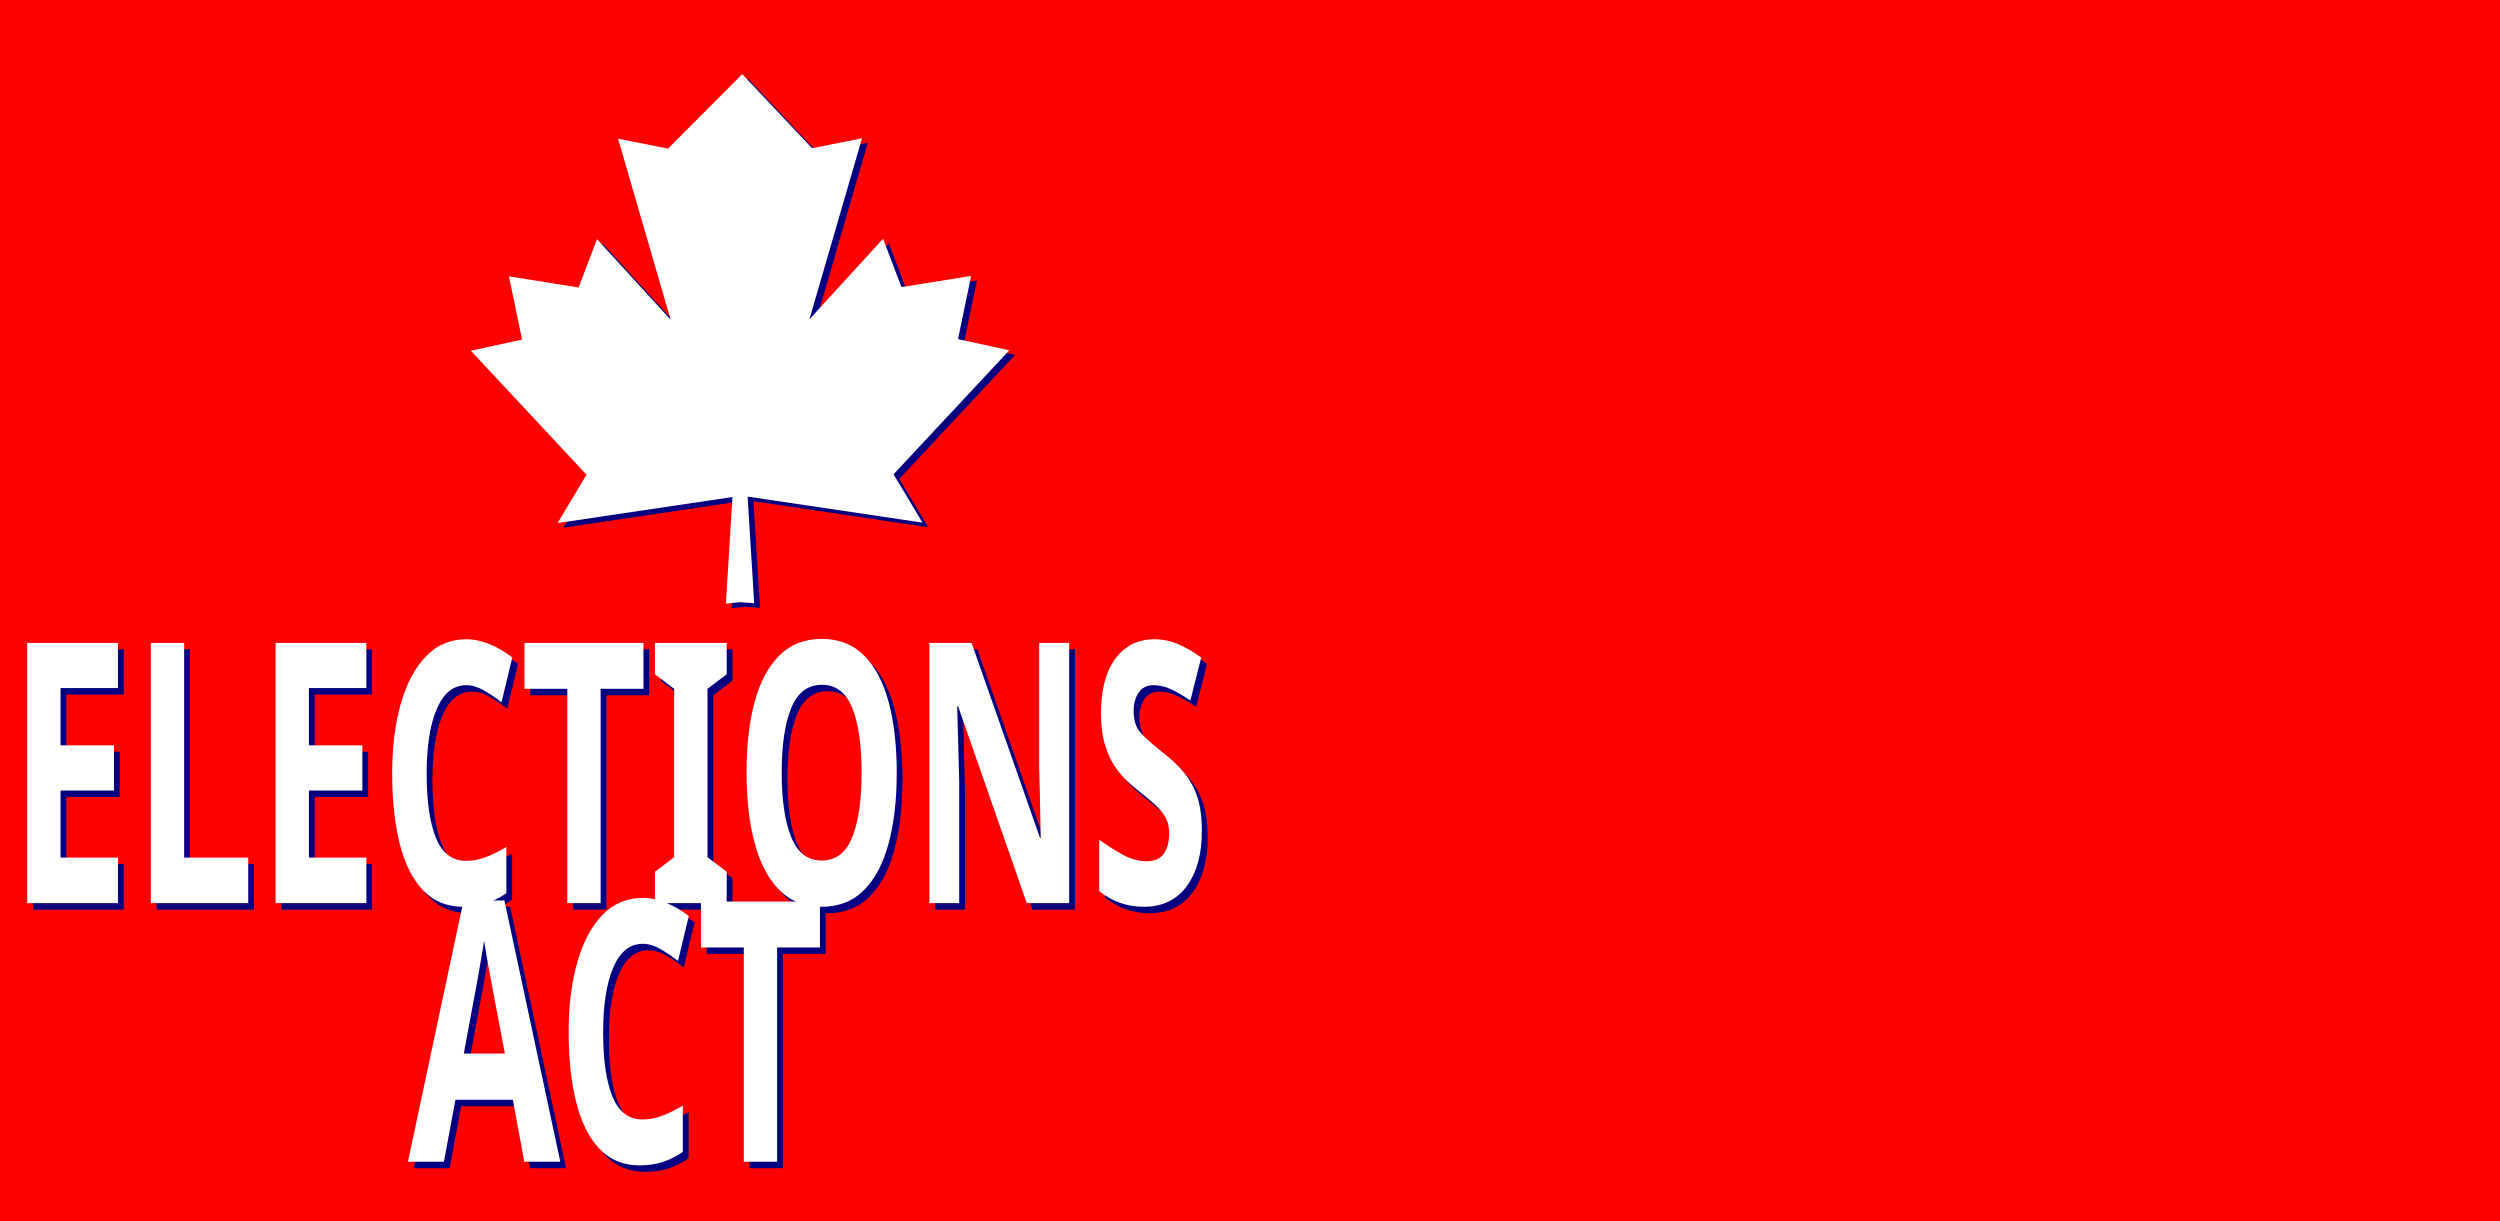
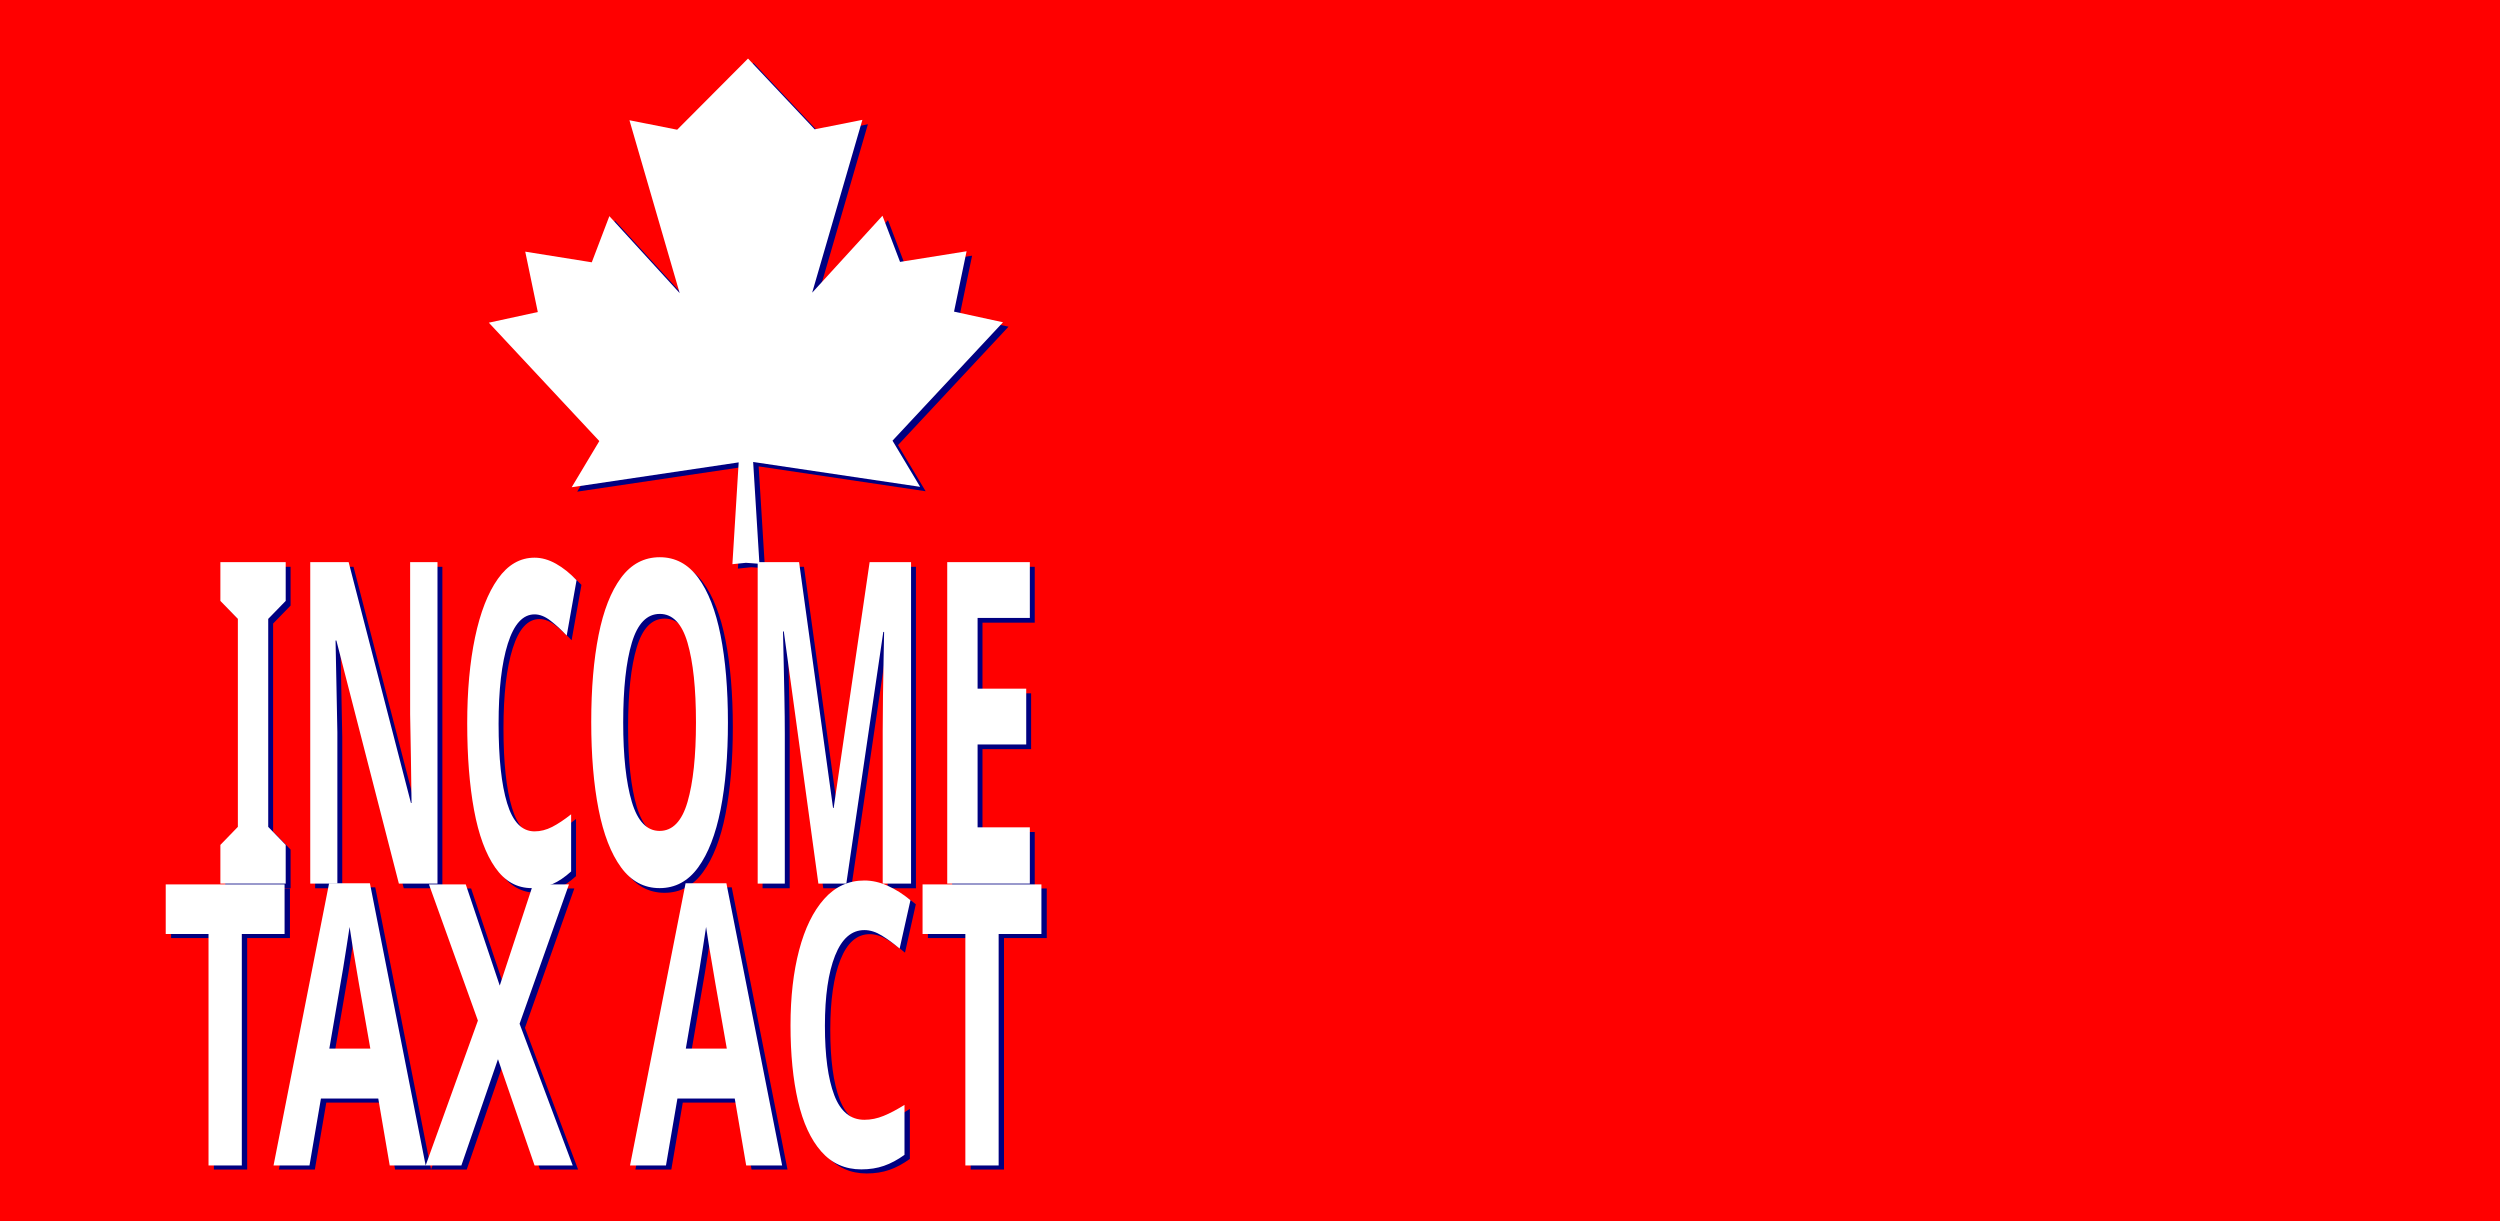
<svg xmlns="http://www.w3.org/2000/svg" width="1024" height="500" viewBox="0 0 1024 500" id="svg2" version="1.1">
  <defs id="defs4">
    <pattern y="0" x="0" height="6" width="6" patternUnits="userSpaceOnUse" id="EMFhbasepattern" />
    <pattern y="0" x="0" height="6" width="6" patternUnits="userSpaceOnUse" id="EMFhbasepattern-8" />
  </defs>
  <g id="layer2">
    <text xml:space="preserve" style="font-style:normal;font-variant:normal;font-weight:600;font-stretch:normal;font-size:116.007px;line-height:125%;font-family:'Adobe Hebrew';-inkscape-font-specification:'Adobe Hebrew, Semi-Bold';text-align:center;letter-spacing:0px;word-spacing:0px;writing-mode:lr-tb;text-anchor:middle;fill:#ffffff;fill-opacity:1;stroke:none;stroke-width:1px;stroke-linecap:butt;stroke-linejoin:miter;stroke-opacity:1" x="-291.542" y="1741.18" id="text5617-7-0-92-1-6-3" transform="scale(0.7475416,1.337718)">
      <tspan y="1741.18" x="-291.542" id="tspan4246-6">IMMIGRATION</tspan>
    </text>
    <rect style="fill:#ff0000;fill-opacity:1;stroke:none;stroke-width:2;stroke-miterlimit:4;stroke-dasharray:none;stroke-opacity:1" id="rect5600-6" width="1688.081" height="1385.021" x="-1358.326" y="1384.632" />
    <rect style="fill:#ff0000;fill-opacity:1;stroke:none;stroke-width:2;stroke-miterlimit:4;stroke-dasharray:none;stroke-opacity:1" id="rect5600" width="1033.464" height="502.164" x="-7.86" y="-0.885" />
  </g>
  <g id="layer1" transform="translate(0,-552.3622)">
    <path style="fill:#ff0000;fill-rule:evenodd;stroke:none;stroke-width:1px;stroke-linecap:butt;stroke-linejoin:miter;stroke-opacity:1" d="m -250.878,898.801 3.571,-61.429 -95,15 15.714,-27.857 -62.857,-71.429 27.857,-6.429 -7.143,-36.429 37.857,6.429 10,-27.857 40,46.429 -28.571,-104.286 27.143,5.714 40.317,-42.935 37.918,42.692 27.143,-5.714 -28.571,104.286 40,-46.429 10,27.857 37.857,-6.429 -7.143,36.429 27.857,6.429 -62.857,71.429 15.714,27.857 -95,-15 3.571,61.429 -7.689,-0.593 z" id="path3338" />
    <flowRoot xml:space="preserve" id="flowRoot5623" style="font-style:normal;font-weight:normal;font-size:40px;line-height:125%;font-family:sans-serif;letter-spacing:0px;word-spacing:0px;fill:#000000;fill-opacity:1;stroke:none;stroke-width:1px;stroke-linecap:butt;stroke-linejoin:miter;stroke-opacity:1">
      <flowRegion id="flowRegion5625">
        <rect id="rect5627" width="238.571" height="102.857" x="57.143" y="319.143" />
      </flowRegion>
      <flowPara id="flowPara5629" />
    </flowRoot>
    <rect style="fill:#0000ff;fill-opacity:1;stroke:none;stroke-width:2;stroke-miterlimit:4;stroke-dasharray:none;stroke-opacity:1" id="rect5631" width="800" height="600" x="-897.143" y="996.648" />
    <g transform="scale(0.7428881,1.346098)" style="font-style:normal;font-variant:normal;font-weight:bold;font-stretch:normal;font-size:180.094px;line-height:125%;font-family:'Adobe Arabic';-inkscape-font-specification:'Adobe Arabic, Bold';text-align:center;letter-spacing:0px;word-spacing:0px;writing-mode:lr-tb;text-anchor:middle;fill:#cccccc;fill-opacity:1;stroke:none;stroke-width:1px;stroke-linecap:butt;stroke-linejoin:miter;stroke-opacity:1" id="text5617" />
    <g transform="matrix(0.9211928,0,0,1.085549,232.132,855.99)" style="font-style:normal;font-variant:normal;font-weight:normal;font-stretch:normal;font-size:177.975px;line-height:125%;font-family:'Adobe Arabic';-inkscape-font-specification:'Adobe Arabic, Normal';text-align:start;letter-spacing:0px;word-spacing:0px;writing-mode:lr-tb;text-anchor:start;fill:#000080;fill-opacity:1;stroke:none;stroke-width:1px;stroke-linecap:butt;stroke-linejoin:miter;stroke-opacity:1" id="text5654">
      <path id="path5793" style="font-style:normal;font-variant:normal;font-weight:normal;font-stretch:normal;font-size:177.975px;line-height:125%;font-family:'Adobe Arabic';-inkscape-font-specification:'Adobe Arabic, Normal';text-align:start;writing-mode:lr-tb;text-anchor:start;fill:#000080" d="m 239.604,868.055 c -1.912,5.127 -4.345,9.559 -6.605,12.253 -2.955,3.302 -6.865,4.171 -16.338,4.171 -5.909,0 -10.776,0 -13.296,-1.477 -2.433,-1.564 -3.128,-4.432 -3.128,-10.428 l 0,-23.377 11.906,0 c 11.384,0 12.34,0.695 14.165,9.994 l 3.911,0 0,-24.941 -3.911,0 c -1.651,8.603 -2.52,9.646 -14.165,9.646 l -11.906,0 0,-28.504 c 0,-3.824 0.261,-4.171 4.519,-4.171 l 9.646,0 c 8.951,0 12.514,0.869 14.426,3.65 1.651,2.781 3.042,5.736 4.258,11.037 l 3.998,-0.521 c -0.521,-7.126 -1.043,-15.555 -1.217,-18.858 l -58.92,0 0,3.824 c 10.081,0.869 11.21,1.217 11.21,12.862 l 0,49.795 c 0,10.428 -1.13,11.645 -12.862,12.514 l 0,3.65 63.786,0 c 1.13,-4.084 3.65,-15.816 4.519,-20.596 l -3.997,-0.521 z m -159.987,-61.527 0,3.911 c 9.994,0.782 11.123,1.304 11.123,12.253 l 0,50.403 c 0,10.863 -1.13,11.645 -12.253,12.427 l 0,3.65 32.328,0 c 16.077,0 29.373,-3.302 39.367,-10.515 10.168,-7.474 16.338,-18.858 16.338,-33.892 0,-11.906 -4.693,-21.204 -11.123,-27.374 -8.082,-7.474 -20.77,-10.863 -37.368,-10.863 l -38.411,0 z m 23.29,13.557 c 0,-4.953 0.435,-6.518 1.651,-7.387 1.39,-0.869 4.606,-1.738 10.428,-1.738 9.299,0 17.12,1.912 23.116,5.909 9.559,5.996 14.686,16.772 14.686,29.894 0,19.987 -11.645,37.629 -35.891,37.629 -9.559,0 -13.991,-2.346 -13.991,-12.427 l 0,-51.881 z M 25.651,804.617 c -28.243,0 -45.537,21.03 -45.537,44.059 0,24.506 19.466,42.495 43.886,42.495 24.68,0 45.276,-16.946 45.276,-44.407 0,-25.462 -20.683,-42.148 -43.538,-42.148 l -0.087,0 z m -2.694,4.78 c 17.12,0 31.893,14.078 31.893,40.757 0,24.593 -13.383,36.238 -27.982,36.238 -18.684,0 -32.501,-17.641 -32.501,-41.018 0,-24.072 13.904,-35.977 28.504,-35.977 l 0.087,0 z m -56.486,56.486 c -6.865,13.122 -14.252,20.335 -27.722,20.335 -20.422,0 -35.108,-15.99 -35.108,-39.975 0,-18.945 11.819,-36.846 33.979,-36.846 14.165,0 22.855,5.562 26.418,19.64 l 3.911,-0.869 c -0.782,-7.213 -1.738,-12.688 -2.781,-19.901 -3.65,-0.608 -13.035,-3.65 -24.159,-3.65 -30.155,0 -51.794,17.554 -51.794,44.32 0,20.074 14.947,42.234 48.491,42.234 9.646,0 21.117,-2.781 24.941,-3.65 2.259,-4.084 5.822,-14.078 7.56,-20.161 l -3.737,-1.477 z M 320.169,760.135 c -2.127,8.287 -4.042,13.303 -6.028,16.683 -2.482,4.253 -6.382,5.343 -10.921,5.343 -3.333,0 -6.099,-0.109 -8.084,-1.199 -2.198,-1.418 -2.553,-4.144 -2.553,-11.668 l 0,-62.263 c 0,-13.63 0.993,-14.612 9.148,-15.702 l 0,-5.67 -32.55,0 0,5.67 c 8.226,1.09 9.361,2.072 9.361,15.702 l 0,60.737 c 0,13.848 -1.135,14.721 -10.566,15.92 l 0,5.67 51.981,0 c 0.78,-4.471 3.049,-20.5 3.9,-27.479 l -3.688,-1.745 z m -56.874,29.223 0,-5.67 c -6.808,-1.309 -8.226,-3.489 -11.772,-17.556 -6.95,-27.261 -13.545,-55.066 -20.353,-82.872 l -5.46,2.072 -21.771,81.346 c -3.617,13.739 -4.751,15.702 -11.985,17.011 l -0.142,5.67 23.757,0 0,-5.67 c -7.73,-1.527 -7.943,-3.816 -6.382,-11.122 1.206,-6.434 2.695,-12.322 3.9,-17.556 l 20.566,0 c 1.773,6.87 3.404,13.739 4.468,18.428 1.56,6.761 1.135,8.614 -5.177,10.25 l 0,5.67 30.352,0 z m -31.628,-42.854 -16.736,0 c 2.695,-11.34 5.531,-22.899 8.51,-34.348 l 0.284,0 7.943,34.348 z m -39.004,-60.846 -25.813,0 0,5.67 c 7.801,0.654 9.999,3.489 10.495,10.686 0.213,4.58 0.851,11.886 0.851,26.061 l 0,27.915 -0.284,0 -41.627,-70.332 -19.644,0 0,5.67 c 4.397,0.654 6.808,1.745 8.794,5.561 2.057,3.816 2.269,6.652 2.269,17.011 l 0,33.258 c 0,14.066 -0.638,20.718 -1.064,26.17 -0.425,6.979 -2.978,9.487 -8.794,10.359 l 0,5.67 25.955,0 0,-5.67 c -7.872,-0.654 -9.715,-3.707 -10.212,-11.013 -0.355,-4.798 -0.851,-11.449 -0.851,-25.516 l 0.071,-36.093 0.213,0 45.244,80.037 4.964,0 0,-63.027 c 0,-14.176 0.638,-21.481 1.064,-26.388 0.496,-7.742 2.766,-9.814 8.368,-10.359 l 0,-5.67 z m -82.12,103.699 0,-5.67 c -7.943,-1.199 -8.864,-2.072 -8.864,-15.811 l 0,-60.846 c 0,-13.63 0.922,-14.612 8.864,-15.702 l 0,-5.67 -31.912,0 0,5.67 c 7.943,1.09 9.006,2.072 9.006,15.702 l 0,60.846 c 0,13.739 -1.064,14.612 -9.006,15.811 l 0,5.67 31.912,0 z m -38.933,0 0,-5.67 c -8.51,-1.309 -8.864,-2.726 -9.077,-17.556 l -1.064,-58.556 c -0.213,-13.521 0.213,-14.939 8.794,-16.247 l 0,-5.67 -21.204,0 -21.275,70.223 -20.849,-70.223 -21.913,0 0,5.67 c 9.219,1.309 9.999,3.707 9.077,21.918 l -1.631,30.532 c -0.851,17.338 -1.631,25.407 -2.269,30.532 -0.709,5.561 -2.766,8.505 -8.794,9.378 l 0,5.67 25.742,0 0,-5.67 c -7.162,-0.981 -9.077,-2.399 -9.645,-9.378 -0.355,-5.125 -0.496,-12.54 -0.071,-25.734 l 1.418,-41.763 0.425,0 21.984,81.564 2.837,0 23.828,-82.872 0.567,0 0.142,60.628 c 0.142,14.83 -0.496,16.247 -8.439,17.556 l 0,5.67 31.416,0 z m -96.374,0 0,-5.67 c -7.943,-1.199 -8.864,-2.072 -8.864,-15.811 l 0,-60.846 c 0,-13.63 0.922,-14.612 8.864,-15.702 l 0,-5.67 -31.912,0 0,5.67 c 7.943,1.09 9.006,2.072 9.006,15.702 l 0,60.846 c 0,13.739 -1.064,14.612 -9.006,15.811 l 0,5.67 31.912,0 z m -36.096,-3.926 c -2.482,-1.309 -4.113,-2.944 -6.311,-6.543 -2.057,-3.38 -4.397,-8.614 -8.155,-17.447 -3.191,-7.306 -7.092,-17.883 -8.652,-22.572 7.021,-4.144 13.19,-11.777 13.19,-25.952 0,-9.814 -2.908,-16.902 -7.021,-21.263 -4.326,-4.471 -9.715,-5.997 -19.289,-5.997 l -29.43,0 0,5.67 c 7.73,0.981 8.794,2.835 8.794,15.593 l 0,60.955 c 0,13.085 -1.347,14.503 -9.219,15.811 l 0,5.67 31.983,0 0,-5.67 c -8.013,-1.309 -9.077,-2.726 -9.077,-15.811 l 0,-23.008 2.057,0 c 3.404,0 5.39,1.963 7.162,6.652 3.12,8.505 5.886,17.011 8.652,23.553 4.255,10.032 8.368,14.612 21.842,15.593 1.206,0 2.34,0.109 2.837,0.109 l 0.638,-5.343 z m -43.188,-46.888 0,-38.928 c 0,-3.162 0.213,-4.907 0.922,-5.888 0.78,-0.981 2.198,-1.745 4.964,-1.745 6.028,0 12.552,6.215 12.552,23.226 0,8.069 -1.489,14.285 -5.106,19.082 -2.34,3.162 -6.099,4.253 -10.708,4.253 l -2.624,0 z m -32.267,20.5 c -5.531,16.683 -12.339,25.08 -21.487,25.08 -15.034,0 -25.884,-19.191 -25.884,-48.633 0,-23.335 8.581,-45.035 24.679,-45.035 8.439,0 17.232,5.561 20.566,24.862 l 3.9,-0.981 c -0.638,-10.577 -1.56,-17.883 -2.482,-26.606 -2.766,-0.981 -10.921,-4.471 -19.927,-4.471 -25.742,0 -42.833,22.572 -42.833,55.394 0,25.407 12.268,53.213 40.847,53.213 7.233,0 17.516,-3.489 20.282,-4.362 1.773,-5.452 4.61,-17.992 6.099,-25.952 l -3.759,-2.508 z m 186.639,-90.064 2.911,-40.954 -77.442,10 12.81,-18.572 -51.24,-47.621 22.708,-4.286 -5.823,-24.287 30.86,4.286 8.152,-18.572 32.607,30.953 -23.291,-69.526 22.126,3.81 32.865,-28.625 30.909,28.462 22.126,-3.81 -23.291,69.526 32.607,-30.953 8.152,18.572 30.86,-4.286 -5.823,24.287 22.708,4.286 -51.24,47.621 12.81,18.572 -77.442,-10 2.911,40.954 -6.267,-0.395 z" />
    </g>
    <text xml:space="preserve" style="font-style:normal;font-variant:normal;font-weight:600;font-stretch:normal;font-size:116.008px;line-height:125%;font-family:'Adobe Hebrew';-inkscape-font-specification:'Adobe Hebrew, Semi-Bold';text-align:center;letter-spacing:0px;word-spacing:0px;writing-mode:lr-tb;text-anchor:middle;fill:#ffffff;fill-opacity:1;stroke:none;stroke-width:1px;stroke-linecap:butt;stroke-linejoin:miter;stroke-opacity:1" x="-454.325" y="853.064" id="text5617-7" transform="scale(0.7475416,1.337718)">
      <tspan id="tspan5619-9" x="-454.325" y="853.064" style="font-style:normal;font-variant:normal;font-weight:600;font-stretch:normal;font-size:116.008px;line-height:125%;font-family:'Adobe Hebrew';-inkscape-font-specification:'Adobe Hebrew, Semi-Bold';text-align:center;writing-mode:lr-tb;text-anchor:middle;fill:#ffffff">CRIMINAL</tspan>
      <tspan x="-454.325" y="998.073" style="font-style:normal;font-variant:normal;font-weight:600;font-stretch:normal;font-size:116.008px;line-height:125%;font-family:'Adobe Hebrew';-inkscape-font-specification:'Adobe Hebrew, Semi-Bold';text-align:center;writing-mode:lr-tb;text-anchor:middle;fill:#ffffff" id="tspan5621-0" />
    </text>
    <text xml:space="preserve" style="font-style:normal;font-variant:normal;font-weight:normal;font-stretch:normal;font-size:114.492px;line-height:125%;font-family:'Adobe Hebrew';-inkscape-font-specification:'Adobe Hebrew, Normal';text-align:start;letter-spacing:0px;word-spacing:0px;writing-mode:lr-tb;text-anchor:start;fill:#000000;fill-opacity:1;stroke:none;stroke-width:1px;stroke-linecap:butt;stroke-linejoin:miter;stroke-opacity:1" x="-603.011" y="975.775" id="text5654-2" transform="scale(0.7761947,1.288336)">
      <tspan id="tspan5656-7" x="-603.011" y="975.775" style="font-style:normal;font-variant:normal;font-weight:600;font-stretch:normal;font-size:114.492px;line-height:125%;font-family:'Adobe Hebrew';-inkscape-font-specification:'Adobe Hebrew, Semi-Bold';text-align:start;writing-mode:lr-tb;text-anchor:start;fill:#ffffff">CODE</tspan>
    </text>
    <g transform="scale(0.7428881,1.346098)" style="font-style:normal;font-variant:normal;font-weight:bold;font-stretch:normal;font-size:180.094px;line-height:125%;font-family:'Adobe Arabic';-inkscape-font-specification:'Adobe Arabic, Bold';text-align:center;letter-spacing:0px;word-spacing:0px;writing-mode:lr-tb;text-anchor:middle;fill:#ffffff;fill-opacity:1;stroke:none;stroke-width:1px;stroke-linecap:butt;stroke-linejoin:miter;stroke-opacity:1" id="text5617-3" />
    <path style="font-style:normal;font-variant:normal;font-weight:normal;font-stretch:normal;font-size:177.975px;line-height:125%;font-family:'Adobe Arabic';-inkscape-font-specification:'Adobe Arabic, Normal';text-align:start;letter-spacing:0px;word-spacing:0px;writing-mode:lr-tb;text-anchor:start;fill:#ffffff;fill-opacity:1;stroke:none;stroke-width:1px;stroke-linecap:butt;stroke-linejoin:miter;stroke-opacity:1" d="m -182.205,1499.089 c -1.761,5.566 -4.003,10.377 -6.084,13.301 -2.722,3.585 -6.324,4.528 -15.05,4.528 -5.444,0 -9.927,0 -12.248,-1.604 -2.241,-1.698 -2.882,-4.811 -2.882,-11.32 l 0,-25.377 10.967,0 c 10.487,0 11.368,0.755 13.049,10.849 l 3.602,0 0,-27.075 -3.602,0 c -1.521,9.339 -2.322,10.471 -13.049,10.471 l -10.967,0 0,-30.942 c 0,-4.151 0.24,-4.528 4.163,-4.528 l 8.886,0 c 8.246,0 11.528,0.943 13.289,3.962 1.521,3.019 2.802,6.226 3.923,11.981 l 3.682,-0.566 c -0.48,-7.736 -0.961,-16.886 -1.121,-20.471 l -54.276,0 0,4.151 c 9.286,0.943 10.327,1.321 10.327,13.962 l 0,54.055 c 0,11.32 -1.041,12.641 -11.848,13.585 l 0,3.962 58.759,0 c 1.041,-4.434 3.362,-17.169 4.163,-22.358 l -3.682,-0.566 z" id="path4182" />
    <path style="font-style:normal;font-variant:normal;font-weight:normal;font-stretch:normal;font-size:177.975px;line-height:125%;font-family:'Adobe Arabic';-inkscape-font-specification:'Adobe Arabic, Normal';text-align:start;letter-spacing:0px;word-spacing:0px;writing-mode:lr-tb;text-anchor:start;fill:#ffffff;fill-opacity:1;stroke:none;stroke-width:1px;stroke-linecap:butt;stroke-linejoin:miter;stroke-opacity:1" d="m -329.584,1432.299 0,4.245 c 9.206,0.849 10.247,1.415 10.247,13.302 l 0,54.715 c 0,11.792 -1.041,12.641 -11.288,13.49 l 0,3.962 29.78,0 c 14.81,0 27.058,-3.585 36.264,-11.415 9.366,-8.113 15.05,-20.471 15.05,-36.791 0,-12.924 -4.323,-23.018 -10.247,-29.716 -7.445,-8.113 -19.133,-11.792 -34.423,-11.792 l -35.384,0 z" id="path4180" />
    <path style="font-style:normal;font-variant:normal;font-weight:normal;font-stretch:normal;font-size:177.975px;line-height:125%;font-family:'Adobe Arabic';-inkscape-font-specification:'Adobe Arabic, Normal';text-align:start;letter-spacing:0px;word-spacing:0px;writing-mode:lr-tb;text-anchor:start;fill:#ffffff;fill-opacity:1;stroke:none;stroke-width:1px;stroke-linecap:butt;stroke-linejoin:miter;stroke-opacity:1" d="m -308.129,1447.015 c 0,-5.377 0.4,-7.075 1.521,-8.019 1.281,-0.943 4.243,-1.887 9.606,-1.887 8.566,0 15.771,2.075 21.294,6.415 8.806,6.509 13.529,18.207 13.529,32.452 0,21.697 -10.727,40.848 -33.062,40.848 -8.806,0 -12.889,-2.547 -12.889,-13.49 l 0,-56.319 z" id="path4178" />
    <path style="font-style:normal;font-variant:normal;font-weight:normal;font-stretch:normal;font-size:177.975px;line-height:125%;font-family:'Adobe Arabic';-inkscape-font-specification:'Adobe Arabic, Normal';text-align:start;letter-spacing:0px;word-spacing:0px;writing-mode:lr-tb;text-anchor:start;fill:#ffffff;fill-opacity:1;stroke:none;stroke-width:1px;stroke-linecap:butt;stroke-linejoin:miter;stroke-opacity:1" d="m -379.297,1430.223 c -26.017,0 -41.948,22.829 -41.948,47.829 0,26.603 17.932,46.13 40.427,46.13 22.735,0 41.708,-18.396 41.708,-48.206 0,-27.641 -19.053,-45.753 -40.107,-45.753 l -0.08,0 z" id="path4176" />
    <path style="font-style:normal;font-variant:normal;font-weight:normal;font-stretch:normal;font-size:177.975px;line-height:125%;font-family:'Adobe Arabic';-inkscape-font-specification:'Adobe Arabic, Normal';text-align:start;letter-spacing:0px;word-spacing:0px;writing-mode:lr-tb;text-anchor:start;fill:#ffffff;fill-opacity:1;stroke:none;stroke-width:1px;stroke-linecap:butt;stroke-linejoin:miter;stroke-opacity:1" d="m -381.779,1435.412 c 15.771,0 29.38,15.283 29.38,44.244 0,26.697 -12.328,39.338 -25.777,39.338 -17.212,0 -29.94,-19.15 -29.94,-44.527 0,-26.131 12.809,-39.055 26.258,-39.055 l 0.08,0 z" id="path4174" />
    <path style="font-style:normal;font-variant:normal;font-weight:normal;font-stretch:normal;font-size:177.975px;line-height:125%;font-family:'Adobe Arabic';-inkscape-font-specification:'Adobe Arabic, Normal';text-align:start;letter-spacing:0px;word-spacing:0px;writing-mode:lr-tb;text-anchor:start;fill:#ffffff;fill-opacity:1;stroke:none;stroke-width:1px;stroke-linecap:butt;stroke-linejoin:miter;stroke-opacity:1" d="m -433.813,1496.73 c -6.324,14.245 -13.129,22.075 -25.537,22.075 -18.813,0 -32.342,-17.358 -32.342,-43.395 0,-20.565 10.887,-39.999 31.301,-39.999 13.049,0 21.054,6.037 24.336,21.32 l 3.602,-0.943 c -0.72,-7.83 -1.601,-13.773 -2.562,-21.603 -3.362,-0.66 -12.008,-3.962 -22.255,-3.962 -27.779,0 -47.712,19.056 -47.712,48.112 0,21.792 13.769,45.847 44.67,45.847 8.886,0 19.453,-3.019 22.975,-3.962 2.081,-4.434 5.364,-15.283 6.965,-21.886 l -3.442,-1.604 z" id="path4172" />
    <path style="font-style:normal;font-variant:normal;font-weight:normal;font-stretch:normal;font-size:177.975px;line-height:125%;font-family:'Adobe Arabic';-inkscape-font-specification:'Adobe Arabic, Normal';text-align:start;letter-spacing:0px;word-spacing:0px;writing-mode:lr-tb;text-anchor:start;fill:#ffffff;fill-opacity:1;stroke:none;stroke-width:1px;stroke-linecap:butt;stroke-linejoin:miter;stroke-opacity:1" d="m -107.989,1381.936 c -1.96,8.996 -3.724,14.441 -5.553,18.111 -2.286,4.616 -5.879,5.8 -10.06,5.8 -3.07,0 -5.618,-0.118 -7.447,-1.302 -2.025,-1.539 -2.352,-4.498 -2.352,-12.666 l 0,-67.59 c 0,-14.796 0.915,-15.862 8.427,-17.045 l 0,-6.155 -29.985,0 0,6.155 c 7.578,1.184 8.623,2.249 8.623,17.045 l 0,65.933 c 0,15.033 -1.045,15.98 -9.734,17.282 l 0,6.155 47.885,0 c 0.719,-4.853 2.809,-22.254 3.593,-29.829 l -3.397,-1.894 z" id="path4170" />
    <path style="font-style:normal;font-variant:normal;font-weight:normal;font-stretch:normal;font-size:177.975px;line-height:125%;font-family:'Adobe Arabic';-inkscape-font-specification:'Adobe Arabic, Normal';text-align:start;letter-spacing:0px;word-spacing:0px;writing-mode:lr-tb;text-anchor:start;fill:#ffffff;fill-opacity:1;stroke:none;stroke-width:1px;stroke-linecap:butt;stroke-linejoin:miter;stroke-opacity:1" d="m -160.381,1413.659 0,-6.155 c -6.271,-1.42 -7.578,-3.788 -10.844,-19.058 -6.402,-29.593 -12.477,-59.777 -18.749,-89.962 l -5.03,2.249 -20.055,88.305 c -3.332,14.915 -4.377,17.045 -11.04,18.466 l -0.131,6.155 21.884,0 0,-6.155 c -7.121,-1.657 -7.317,-4.143 -5.879,-12.074 1.111,-6.984 2.482,-13.376 3.593,-19.058 l 18.945,0 c 1.633,7.457 3.136,14.915 4.116,20.005 1.437,7.339 1.045,9.351 -4.769,11.127 l 0,6.155 27.96,0 z" id="path4168" />
    <path style="font-style:normal;font-variant:normal;font-weight:normal;font-stretch:normal;font-size:177.975px;line-height:125%;font-family:'Adobe Arabic';-inkscape-font-specification:'Adobe Arabic, Normal';text-align:start;letter-spacing:0px;word-spacing:0px;writing-mode:lr-tb;text-anchor:start;fill:#ffffff;fill-opacity:1;stroke:none;stroke-width:1px;stroke-linecap:butt;stroke-linejoin:miter;stroke-opacity:1" d="m -189.517,1367.139 -15.417,0 c 2.482,-12.31 5.096,-24.858 7.839,-37.287 l 0.261,0 7.317,37.287 z" id="path4166" />
    <path style="font-style:normal;font-variant:normal;font-weight:normal;font-stretch:normal;font-size:177.975px;line-height:125%;font-family:'Adobe Arabic';-inkscape-font-specification:'Adobe Arabic, Normal';text-align:start;letter-spacing:0px;word-spacing:0px;writing-mode:lr-tb;text-anchor:start;fill:#ffffff;fill-opacity:1;stroke:none;stroke-width:1px;stroke-linecap:butt;stroke-linejoin:miter;stroke-opacity:1" d="m -225.447,1301.088 -23.779,0 0,6.155 c 7.186,0.71 9.211,3.788 9.668,11.6 0.196,4.972 0.784,12.902 0.784,28.291 l 0,30.303 -0.261,0 -38.347,-76.349 -18.096,0 0,6.155 c 4.05,0.71 6.271,1.894 8.101,6.037 1.894,4.143 2.09,7.221 2.09,18.466 l 0,36.103 c 0,15.27 -0.588,22.49 -0.98,28.409 -0.392,7.576 -2.744,10.298 -8.101,11.245 l 0,6.155 23.91,0 0,-6.155 c -7.251,-0.71 -8.95,-4.025 -9.407,-11.955 -0.327,-5.208 -0.784,-12.429 -0.784,-27.699 l 0.065,-39.181 0.196,0 41.679,86.884 4.573,0 0,-68.418 c 0,-15.388 0.588,-23.319 0.98,-28.646 0.457,-8.404 2.548,-10.653 7.709,-11.245 l 0,-6.155 z" id="path4164" />
    <path style="font-style:normal;font-variant:normal;font-weight:normal;font-stretch:normal;font-size:177.975px;line-height:125%;font-family:'Adobe Arabic';-inkscape-font-specification:'Adobe Arabic, Normal';text-align:start;letter-spacing:0px;word-spacing:0px;writing-mode:lr-tb;text-anchor:start;fill:#ffffff;fill-opacity:1;stroke:none;stroke-width:1px;stroke-linecap:butt;stroke-linejoin:miter;stroke-opacity:1" d="m -301.095,1413.659 0,-6.155 c -7.317,-1.302 -8.166,-2.249 -8.166,-17.164 l 0,-66.051 c 0,-14.796 0.849,-15.862 8.166,-17.045 l 0,-6.155 -29.397,0 0,6.155 c 7.317,1.184 8.297,2.249 8.297,17.045 l 0,66.051 c 0,14.915 -0.98,15.862 -8.297,17.164 l 0,6.155 29.397,0 z" id="path4162" />
    <path style="font-style:normal;font-variant:normal;font-weight:normal;font-stretch:normal;font-size:177.975px;line-height:125%;font-family:'Adobe Arabic';-inkscape-font-specification:'Adobe Arabic, Normal';text-align:start;letter-spacing:0px;word-spacing:0px;writing-mode:lr-tb;text-anchor:start;fill:#ffffff;fill-opacity:1;stroke:none;stroke-width:1px;stroke-linecap:butt;stroke-linejoin:miter;stroke-opacity:1" d="m -336.959,1413.659 0,-6.155 c -7.839,-1.42 -8.166,-2.959 -8.362,-19.058 l -0.98,-63.565 c -0.196,-14.678 0.196,-16.217 8.101,-17.637 l 0,-6.155 -19.533,0 -19.598,76.231 -19.206,-76.231 -20.186,0 0,6.155 c 8.492,1.42 9.211,4.025 8.362,23.793 l -1.503,33.144 c -0.784,18.821 -1.503,27.58 -2.09,33.144 -0.653,6.037 -2.548,9.233 -8.101,10.18 l 0,6.155 23.714,0 0,-6.155 c -6.598,-1.065 -8.362,-2.604 -8.884,-10.18 -0.327,-5.563 -0.457,-13.613 -0.065,-27.936 l 1.307,-45.336 0.392,0 20.251,88.541 2.613,0 21.95,-89.962 0.523,0 0.131,65.814 c 0.131,16.098 -0.457,17.637 -7.774,19.058 l 0,6.155 28.94,0 z" id="path4160" />
    <path style="font-style:normal;font-variant:normal;font-weight:normal;font-stretch:normal;font-size:177.975px;line-height:125%;font-family:'Adobe Arabic';-inkscape-font-specification:'Adobe Arabic, Normal';text-align:start;letter-spacing:0px;word-spacing:0px;writing-mode:lr-tb;text-anchor:start;fill:#ffffff;fill-opacity:1;stroke:none;stroke-width:1px;stroke-linecap:butt;stroke-linejoin:miter;stroke-opacity:1" d="m -425.739,1413.659 0,-6.155 c -7.317,-1.302 -8.166,-2.249 -8.166,-17.164 l 0,-66.051 c 0,-14.796 0.849,-15.862 8.166,-17.045 l 0,-6.155 -29.397,0 0,6.155 c 7.317,1.184 8.296,2.249 8.296,17.045 l 0,66.051 c 0,14.915 -0.98,15.862 -8.296,17.164 l 0,6.155 29.397,0 z" id="path4158" />
    <path style="font-style:normal;font-variant:normal;font-weight:normal;font-stretch:normal;font-size:177.975px;line-height:125%;font-family:'Adobe Arabic';-inkscape-font-specification:'Adobe Arabic, Normal';text-align:start;letter-spacing:0px;word-spacing:0px;writing-mode:lr-tb;text-anchor:start;fill:#ffffff;fill-opacity:1;stroke:none;stroke-width:1px;stroke-linecap:butt;stroke-linejoin:miter;stroke-opacity:1" d="m -458.99,1409.398 c -2.286,-1.421 -3.789,-3.196 -5.814,-7.102 -1.894,-3.67 -4.05,-9.351 -7.513,-18.939 -2.94,-7.931 -6.533,-19.413 -7.97,-24.503 6.467,-4.498 12.151,-12.784 12.151,-28.172 0,-10.653 -2.678,-18.348 -6.467,-23.082 -3.985,-4.853 -8.95,-6.51 -17.769,-6.51 l -27.111,0 0,6.155 c 7.121,1.065 8.101,3.078 8.101,16.927 l 0,66.169 c 0,14.204 -1.241,15.743 -8.492,17.164 l 0,6.155 29.462,0 0,-6.155 c -7.382,-1.42 -8.362,-2.959 -8.362,-17.164 l 0,-24.976 1.894,0 c 3.136,0 4.965,2.131 6.598,7.221 2.874,9.233 5.422,18.466 7.97,25.568 3.92,10.89 7.709,15.862 20.121,16.927 1.111,0 2.156,0.118 2.613,0.118 l 0.588,-5.8 z" id="path4156" />
    <path style="font-style:normal;font-variant:normal;font-weight:normal;font-stretch:normal;font-size:177.975px;line-height:125%;font-family:'Adobe Arabic';-inkscape-font-specification:'Adobe Arabic, Normal';text-align:start;letter-spacing:0px;word-spacing:0px;writing-mode:lr-tb;text-anchor:start;fill:#ffffff;fill-opacity:1;stroke:none;stroke-width:1px;stroke-linecap:butt;stroke-linejoin:miter;stroke-opacity:1" d="m -498.774,1358.498 0,-42.258 c 0,-3.433 0.196,-5.327 0.849,-6.392 0.719,-1.065 2.025,-1.894 4.573,-1.894 5.553,0 11.563,6.747 11.563,25.213 0,8.759 -1.372,15.507 -4.704,20.715 -2.156,3.433 -5.618,4.617 -9.864,4.617 l -2.417,0 z" id="path4154" />
    <path style="font-style:normal;font-variant:normal;font-weight:normal;font-stretch:normal;font-size:177.975px;line-height:125%;font-family:'Adobe Arabic';-inkscape-font-specification:'Adobe Arabic, Normal';text-align:start;letter-spacing:0px;word-spacing:0px;writing-mode:lr-tb;text-anchor:start;fill:#ffffff;fill-opacity:1;stroke:none;stroke-width:1px;stroke-linecap:butt;stroke-linejoin:miter;stroke-opacity:1" d="m -528.498,1380.752 c -5.095,18.111 -11.367,27.225 -19.794,27.225 -13.849,0 -23.844,-20.833 -23.844,-52.793 0,-25.331 7.905,-48.887 22.734,-48.887 7.774,0 15.874,6.037 18.945,26.989 l 3.593,-1.065 c -0.588,-11.482 -1.437,-19.413 -2.286,-28.883 -2.548,-1.065 -10.06,-4.853 -18.357,-4.853 -23.714,0 -39.457,24.503 -39.457,60.132 0,27.581 11.302,57.765 37.628,57.765 6.663,0 16.136,-3.788 18.683,-4.735 1.633,-5.918 4.246,-19.531 5.618,-28.172 l -3.462,-2.723 z" id="path4152" />
    <path style="font-style:normal;font-variant:normal;font-weight:normal;font-stretch:normal;font-size:177.975px;line-height:125%;font-family:'Adobe Arabic';-inkscape-font-specification:'Adobe Arabic, Normal';text-align:start;letter-spacing:0px;word-spacing:0px;writing-mode:lr-tb;text-anchor:start;fill:#000080;fill-opacity:1;stroke:none;stroke-width:1px;stroke-linecap:butt;stroke-linejoin:miter;stroke-opacity:1" d="m -709.608,1331.279 2.682,-44.457 -71.339,10.856 11.8,-20.161 -47.202,-51.695 20.919,-4.652 -5.364,-26.364 28.428,4.652 7.509,-20.161 30.037,33.602 -21.455,-75.474 20.382,4.136 30.275,-31.073 28.474,30.897 20.382,-4.136 -21.455,75.474 30.037,-33.602 7.509,20.161 28.428,-4.652 -5.364,26.364 20.919,4.652 -47.201,51.695 11.8,20.161 -71.339,-10.856 2.682,44.457 -5.774,-0.429 z" id="path5749-2" />
    <path style="font-style:normal;font-variant:normal;font-weight:normal;font-stretch:normal;font-size:177.975px;line-height:125%;font-family:'Adobe Arabic';-inkscape-font-specification:'Adobe Arabic, Normal';text-align:start;letter-spacing:0px;word-spacing:0px;writing-mode:lr-tb;text-anchor:start;fill:#ffffff;fill-opacity:1;stroke:none;stroke-width:1px;stroke-linecap:butt;stroke-linejoin:miter;stroke-opacity:1" d="m -714.389,1326.212 2.682,-44.457 -71.339,10.856 11.8,-20.161 -47.202,-51.695 20.919,-4.652 -5.364,-26.364 28.428,4.652 7.509,-20.161 30.037,33.602 -21.455,-75.474 20.382,4.136 30.275,-31.073 28.474,30.897 20.382,-4.136 -21.455,75.474 30.037,-33.602 7.509,20.161 28.428,-4.652 -5.364,26.364 20.919,4.652 -47.201,51.695 11.8,20.161 -71.339,-10.856 2.682,44.457 -5.774,-0.429 z" id="path5749-0-1" />
    <text xml:space="preserve" style="font-style:normal;font-variant:normal;font-weight:600;font-stretch:normal;font-size:116.007px;line-height:125%;font-family:'Adobe Hebrew';-inkscape-font-specification:'Adobe Hebrew, Semi-Bold';text-align:center;letter-spacing:0px;word-spacing:0px;writing-mode:lr-tb;text-anchor:middle;fill:#000080;fill-opacity:1;stroke:none;stroke-width:1px;stroke-linecap:butt;stroke-linejoin:miter;stroke-opacity:1" x="-1137.118" y="1628.542" id="text5617-7-0-1" transform="scale(0.7475416,1.337718)">
      <tspan id="tspan4220-5" x="-1137.118" y="1628.542">EVIDENCE</tspan>
    </text>
    <text xml:space="preserve" style="font-style:normal;font-variant:normal;font-weight:600;font-stretch:normal;font-size:116.007px;line-height:125%;font-family:'Adobe Hebrew';-inkscape-font-specification:'Adobe Hebrew, Semi-Bold';text-align:center;letter-spacing:0px;word-spacing:0px;writing-mode:lr-tb;text-anchor:middle;fill:#000080;fill-opacity:1;stroke:none;stroke-width:1px;stroke-linecap:butt;stroke-linejoin:miter;stroke-opacity:1" x="-1130.306" y="1714.626" id="text5617-7-0-9-7" transform="scale(0.7475416,1.337718)">
      <tspan y="1714.626" x="-1130.306" id="tspan4240-8">ACT</tspan>
    </text>
    <text xml:space="preserve" style="font-style:normal;font-variant:normal;font-weight:600;font-stretch:normal;font-size:116.007px;line-height:125%;font-family:'Adobe Hebrew';-inkscape-font-specification:'Adobe Hebrew, Semi-Bold';text-align:center;letter-spacing:0px;word-spacing:0px;writing-mode:lr-tb;text-anchor:middle;fill:#ffffff;fill-opacity:1;stroke:none;stroke-width:1px;stroke-linecap:butt;stroke-linejoin:miter;stroke-opacity:1" x="-1134.596" y="1627.004" id="text5617-7-0-92-1" transform="scale(0.7475416,1.337718)">
      <tspan id="tspan4220-2-2" x="-1134.596" y="1627.004">EVIDENCE</tspan>
    </text>
    <text xml:space="preserve" style="font-style:normal;font-variant:normal;font-weight:600;font-stretch:normal;font-size:116.007px;line-height:125%;font-family:'Adobe Hebrew';-inkscape-font-specification:'Adobe Hebrew, Semi-Bold';text-align:center;letter-spacing:0px;word-spacing:0px;writing-mode:lr-tb;text-anchor:middle;fill:#ffffff;fill-opacity:1;stroke:none;stroke-width:1px;stroke-linecap:butt;stroke-linejoin:miter;stroke-opacity:1" x="-1127.784" y="1713.088" id="text5617-7-0-9-9-3" transform="scale(0.7475416,1.337718)">
      <tspan y="1713.088" x="-1127.784" id="tspan4240-2-8">ACT</tspan>
    </text>
    <text xml:space="preserve" style="font-style:normal;font-variant:normal;font-weight:600;font-stretch:normal;font-size:128.475px;line-height:125%;font-family:'Adobe Hebrew';-inkscape-font-specification:'Adobe Hebrew, Semi-Bold';text-align:center;letter-spacing:0px;word-spacing:0px;writing-mode:lr-tb;text-anchor:middle;fill:#ffffff;fill-opacity:1;stroke:none;stroke-width:1px;stroke-linecap:butt;stroke-linejoin:miter;stroke-opacity:1" x="-1048.284" y="2110.567" id="text5617-7-0-92-1-6" transform="scale(0.8278795,1.207905)">
      <tspan id="tspan4246" x="-1048.284" y="2110.567">IMMIGRATION</tspan>
    </text>
    <text xml:space="preserve" style="font-style:normal;font-variant:normal;font-weight:600;font-stretch:normal;font-size:128.475px;line-height:125%;font-family:'Adobe Hebrew';-inkscape-font-specification:'Adobe Hebrew, Semi-Bold';text-align:center;letter-spacing:0px;word-spacing:0px;writing-mode:lr-tb;text-anchor:middle;fill:#ffffff;fill-opacity:1;stroke:none;stroke-width:1px;stroke-linecap:butt;stroke-linejoin:miter;stroke-opacity:1" x="-1057.146" y="2217.651" id="text5617-7-0-92-1-6-6" transform="scale(0.8278795,1.207905)">
      <tspan id="tspan4290" x="-1057.146" y="2217.651">AND REFUGEE</tspan>
    </text>
    <text xml:space="preserve" style="font-style:normal;font-variant:normal;font-weight:600;font-stretch:normal;font-size:116.007px;line-height:125%;font-family:'Adobe Hebrew';-inkscape-font-specification:'Adobe Hebrew, Semi-Bold';text-align:center;letter-spacing:0px;word-spacing:0px;writing-mode:lr-tb;text-anchor:middle;fill:#ffffff;fill-opacity:1;stroke:none;stroke-width:1px;stroke-linecap:butt;stroke-linejoin:miter;stroke-opacity:1" x="-1158.326" y="2093.71" id="text5617-7-0-92-1-6-6-6" transform="scale(0.7475416,1.337718)">
      <tspan id="tspan4310" x="-1158.326" y="2093.71">PROTECTION ACT</tspan>
    </text>
-     <path style="font-style:normal;font-variant:normal;font-weight:normal;font-stretch:normal;font-size:177.975px;line-height:125%;font-family:'Adobe Arabic';-inkscape-font-specification:'Adobe Arabic, Normal';text-align:start;letter-spacing:0px;word-spacing:0px;writing-mode:lr-tb;text-anchor:start;fill:#000080;fill-opacity:1;stroke:none;stroke-width:1px;stroke-linecap:butt;stroke-linejoin:miter;stroke-opacity:1" d="m 299.686,801.512 2.693,-43.674 -71.632,10.665 11.849,-19.806 -47.396,-50.784 21.005,-4.571 -5.386,-25.9 28.545,4.571 7.54,-19.806 30.161,33.009 -21.544,-74.144 20.466,4.063 30.4,-30.526 28.591,30.353 20.466,-4.063 -21.543,74.144 30.161,-33.009 7.54,19.806 28.545,-4.571 -5.386,25.9 21.005,4.571 -47.396,50.784 11.849,19.806 -71.632,-10.665 2.693,43.674 -5.797,-0.421 z" id="path5749-2-6" />
-     <path style="font-style:normal;font-variant:normal;font-weight:normal;font-stretch:normal;font-size:177.975px;line-height:125%;font-family:'Adobe Arabic';-inkscape-font-specification:'Adobe Arabic, Normal';text-align:start;letter-spacing:0px;word-spacing:0px;writing-mode:lr-tb;text-anchor:start;fill:#ffffff;fill-opacity:1;stroke:none;stroke-width:1px;stroke-linecap:butt;stroke-linejoin:miter;stroke-opacity:1" d="m 297.324,799.617 2.693,-43.674 -71.632,10.665 11.849,-19.806 -47.396,-50.784 21.005,-4.571 -5.386,-25.9 28.545,4.57 7.54,-19.806 30.161,33.009 -21.543,-74.144 20.466,4.063 30.4,-30.526 28.591,30.353 20.466,-4.063 -21.543,74.144 30.161,-33.009 7.54,19.806 28.545,-4.571 -5.386,25.9 21.005,4.571 -47.396,50.784 11.849,19.806 -71.632,-10.665 2.693,43.674 -5.797,-0.421 z" id="path5749-0" />
-     <text xml:space="preserve" style="font-style:normal;font-variant:normal;font-weight:600;font-stretch:normal;font-size:116.197px;line-height:125%;font-family:'Adobe Hebrew';-inkscape-font-specification:'Adobe Hebrew, Semi-Bold';text-align:center;letter-spacing:0px;word-spacing:0px;writing-mode:lr-tb;text-anchor:middle;fill:#000080;fill-opacity:1;stroke:none;stroke-width:1px;stroke-linecap:butt;stroke-linejoin:miter;stroke-opacity:1" x="399.051" y="719.909" id="text5617-7-0-92-1-6-68-2" transform="scale(0.7783424,1.284782)">
-       <tspan id="tspan4196" x="399.051" y="719.909">ELECTIONS</tspan>
+     <path style="font-style:normal;font-variant:normal;font-weight:normal;font-stretch:normal;font-size:177.975px;line-height:125%;font-family:'Adobe Arabic';-inkscape-font-specification:'Adobe Arabic, Normal';text-align:start;letter-spacing:0px;word-spacing:0px;writing-mode:lr-tb;text-anchor:start;fill:#000080;fill-opacity:1;stroke:none;stroke-width:1px;stroke-linecap:butt;stroke-linejoin:miter;stroke-opacity:1" d="m 302.248,785.263 2.571,-41.702 -68.398,10.183 11.314,-18.911 -45.256,-48.491 20.056,-4.364 -5.143,-24.73 27.256,4.364 7.2,-18.911 28.799,31.519 -20.571,-70.796 19.542,3.879 29.027,-29.147 27.3,28.982 19.542,-3.879 -20.571,70.796 28.799,-31.519 7.2,18.911 27.256,-4.364 -5.143,24.73 20.056,4.364 -45.256,48.49 11.314,18.911 -68.398,-10.183 2.571,41.702 -5.536,-0.402 z" id="path5749-2-4" />
+     <path style="font-style:normal;font-variant:normal;font-weight:normal;font-stretch:normal;font-size:177.975px;line-height:125%;font-family:'Adobe Arabic';-inkscape-font-specification:'Adobe Arabic, Normal';text-align:start;letter-spacing:0px;word-spacing:0px;writing-mode:lr-tb;text-anchor:start;fill:#ffffff;fill-opacity:1;stroke:none;stroke-width:1px;stroke-linecap:butt;stroke-linejoin:miter;stroke-opacity:1" d="m 299.993,783.454 2.571,-41.702 -68.398,10.183 11.314,-18.911 -45.256,-48.49 20.056,-4.364 -5.143,-24.73 27.256,4.364 7.2,-18.911 28.799,31.519 -20.571,-70.796 19.542,3.879 29.027,-29.147 27.3,28.982 19.542,-3.879 -20.571,70.796 28.799,-31.519 7.2,18.911 27.256,-4.364 -5.143,24.73 20.056,4.364 -45.256,48.491 11.314,18.911 -68.398,-10.183 2.571,41.702 -5.536,-0.402 z" id="path5749-0" />
+     <text xml:space="preserve" style="font-style:normal;font-variant:normal;font-weight:600;font-stretch:normal;font-size:123.22px;line-height:125%;font-family:'Adobe Hebrew';-inkscape-font-specification:'Adobe Hebrew, Semi-Bold';text-align:center;letter-spacing:0px;word-spacing:0px;writing-mode:lr-tb;text-anchor:middle;fill:#000080;fill-opacity:1;stroke:none;stroke-width:1px;stroke-linecap:butt;stroke-linejoin:miter;stroke-opacity:1" x="467.954" y="612.186" id="text5617-7-0-92-1-6-68-2" transform="scale(0.668176,1.496612)">
+       <tspan id="tspan4194" x="467.954" y="612.186">INCOME</tspan>
    </text>
-     <text xml:space="preserve" style="font-style:normal;font-variant:normal;font-weight:600;font-stretch:normal;font-size:116.197px;line-height:125%;font-family:'Adobe Hebrew';-inkscape-font-specification:'Adobe Hebrew, Semi-Bold';text-align:center;letter-spacing:0px;word-spacing:0px;writing-mode:lr-tb;text-anchor:middle;fill:#000080;fill-opacity:1;stroke:none;stroke-width:1px;stroke-linecap:butt;stroke-linejoin:miter;stroke-opacity:1" x="402.802" y="802.359" id="text5617-7-0-92-1-6-68-2-5" transform="scale(0.7783424,1.284782)">
-       <tspan id="tspan4198" x="402.802" y="802.359">ACT</tspan>
+     <text xml:space="preserve" style="font-style:normal;font-variant:normal;font-weight:600;font-stretch:normal;font-size:123.22px;line-height:125%;font-family:'Adobe Hebrew';-inkscape-font-specification:'Adobe Hebrew, Semi-Bold';text-align:center;letter-spacing:0px;word-spacing:0px;writing-mode:lr-tb;text-anchor:middle;fill:#ffffff;fill-opacity:1;stroke:none;stroke-width:1px;stroke-linecap:butt;stroke-linejoin:miter;stroke-opacity:1" x="464.958" y="610.906" id="text5617-7-0-92-1-6-68-2-82" transform="scale(0.668176,1.496612)">
+       <tspan id="tspan4192" x="464.958" y="610.906">INCOME</tspan>
    </text>
-     <text xml:space="preserve" style="font-style:normal;font-variant:normal;font-weight:600;font-stretch:normal;font-size:116.197px;line-height:125%;font-family:'Adobe Hebrew';-inkscape-font-specification:'Adobe Hebrew, Semi-Bold';text-align:center;letter-spacing:0px;word-spacing:0px;writing-mode:lr-tb;text-anchor:middle;fill:#ffffff;fill-opacity:1;stroke:none;stroke-width:1px;stroke-linecap:butt;stroke-linejoin:miter;stroke-opacity:1" x="396.02" y="717.861" id="text5617-7-0-92-1-6-68-2-6" transform="scale(0.7783424,1.284782)">
-       <tspan id="tspan4196-9" x="396.02" y="717.861">ELECTIONS</tspan>
+     <text xml:space="preserve" style="font-style:normal;font-variant:normal;font-weight:600;font-stretch:normal;font-size:120.648px;line-height:125%;font-family:'Adobe Hebrew';-inkscape-font-specification:'Adobe Hebrew, Semi-Bold';text-align:center;letter-spacing:0px;word-spacing:0px;writing-mode:lr-tb;text-anchor:middle;fill:#000080;fill-opacity:1;stroke:none;stroke-width:1px;stroke-linecap:butt;stroke-linejoin:miter;stroke-opacity:1" x="411.664" y="771.956" id="text5617-7-0-92-1-6-68-2-3" transform="scale(0.7484493,1.336096)">
+       <tspan id="tspan4198" x="411.664" y="771.956">TAX ACT</tspan>
    </text>
-     <text xml:space="preserve" style="font-style:normal;font-variant:normal;font-weight:600;font-stretch:normal;font-size:116.197px;line-height:125%;font-family:'Adobe Hebrew';-inkscape-font-specification:'Adobe Hebrew, Semi-Bold';text-align:center;letter-spacing:0px;word-spacing:0px;writing-mode:lr-tb;text-anchor:middle;fill:#ffffff;fill-opacity:1;stroke:none;stroke-width:1px;stroke-linecap:butt;stroke-linejoin:miter;stroke-opacity:1" x="399.771" y="800.31" id="text5617-7-0-92-1-6-68-2-5-7" transform="scale(0.7783424,1.284782)">
-       <tspan id="tspan4198-8" x="399.771" y="800.31">ACT</tspan>
+     <text xml:space="preserve" style="font-style:normal;font-variant:normal;font-weight:600;font-stretch:normal;font-size:120.648px;line-height:125%;font-family:'Adobe Hebrew';-inkscape-font-specification:'Adobe Hebrew, Semi-Bold';text-align:center;letter-spacing:0px;word-spacing:0px;writing-mode:lr-tb;text-anchor:middle;fill:#ffffff;fill-opacity:1;stroke:none;stroke-width:1px;stroke-linecap:butt;stroke-linejoin:miter;stroke-opacity:1" x="408.73" y="770.703" id="text5617-7-0-92-1-6-68-2-82-5" transform="scale(0.7484493,1.336096)">
+       <tspan id="tspan4196" x="408.73" y="770.703">TAX ACT</tspan>
    </text>
  </g>
</svg>
